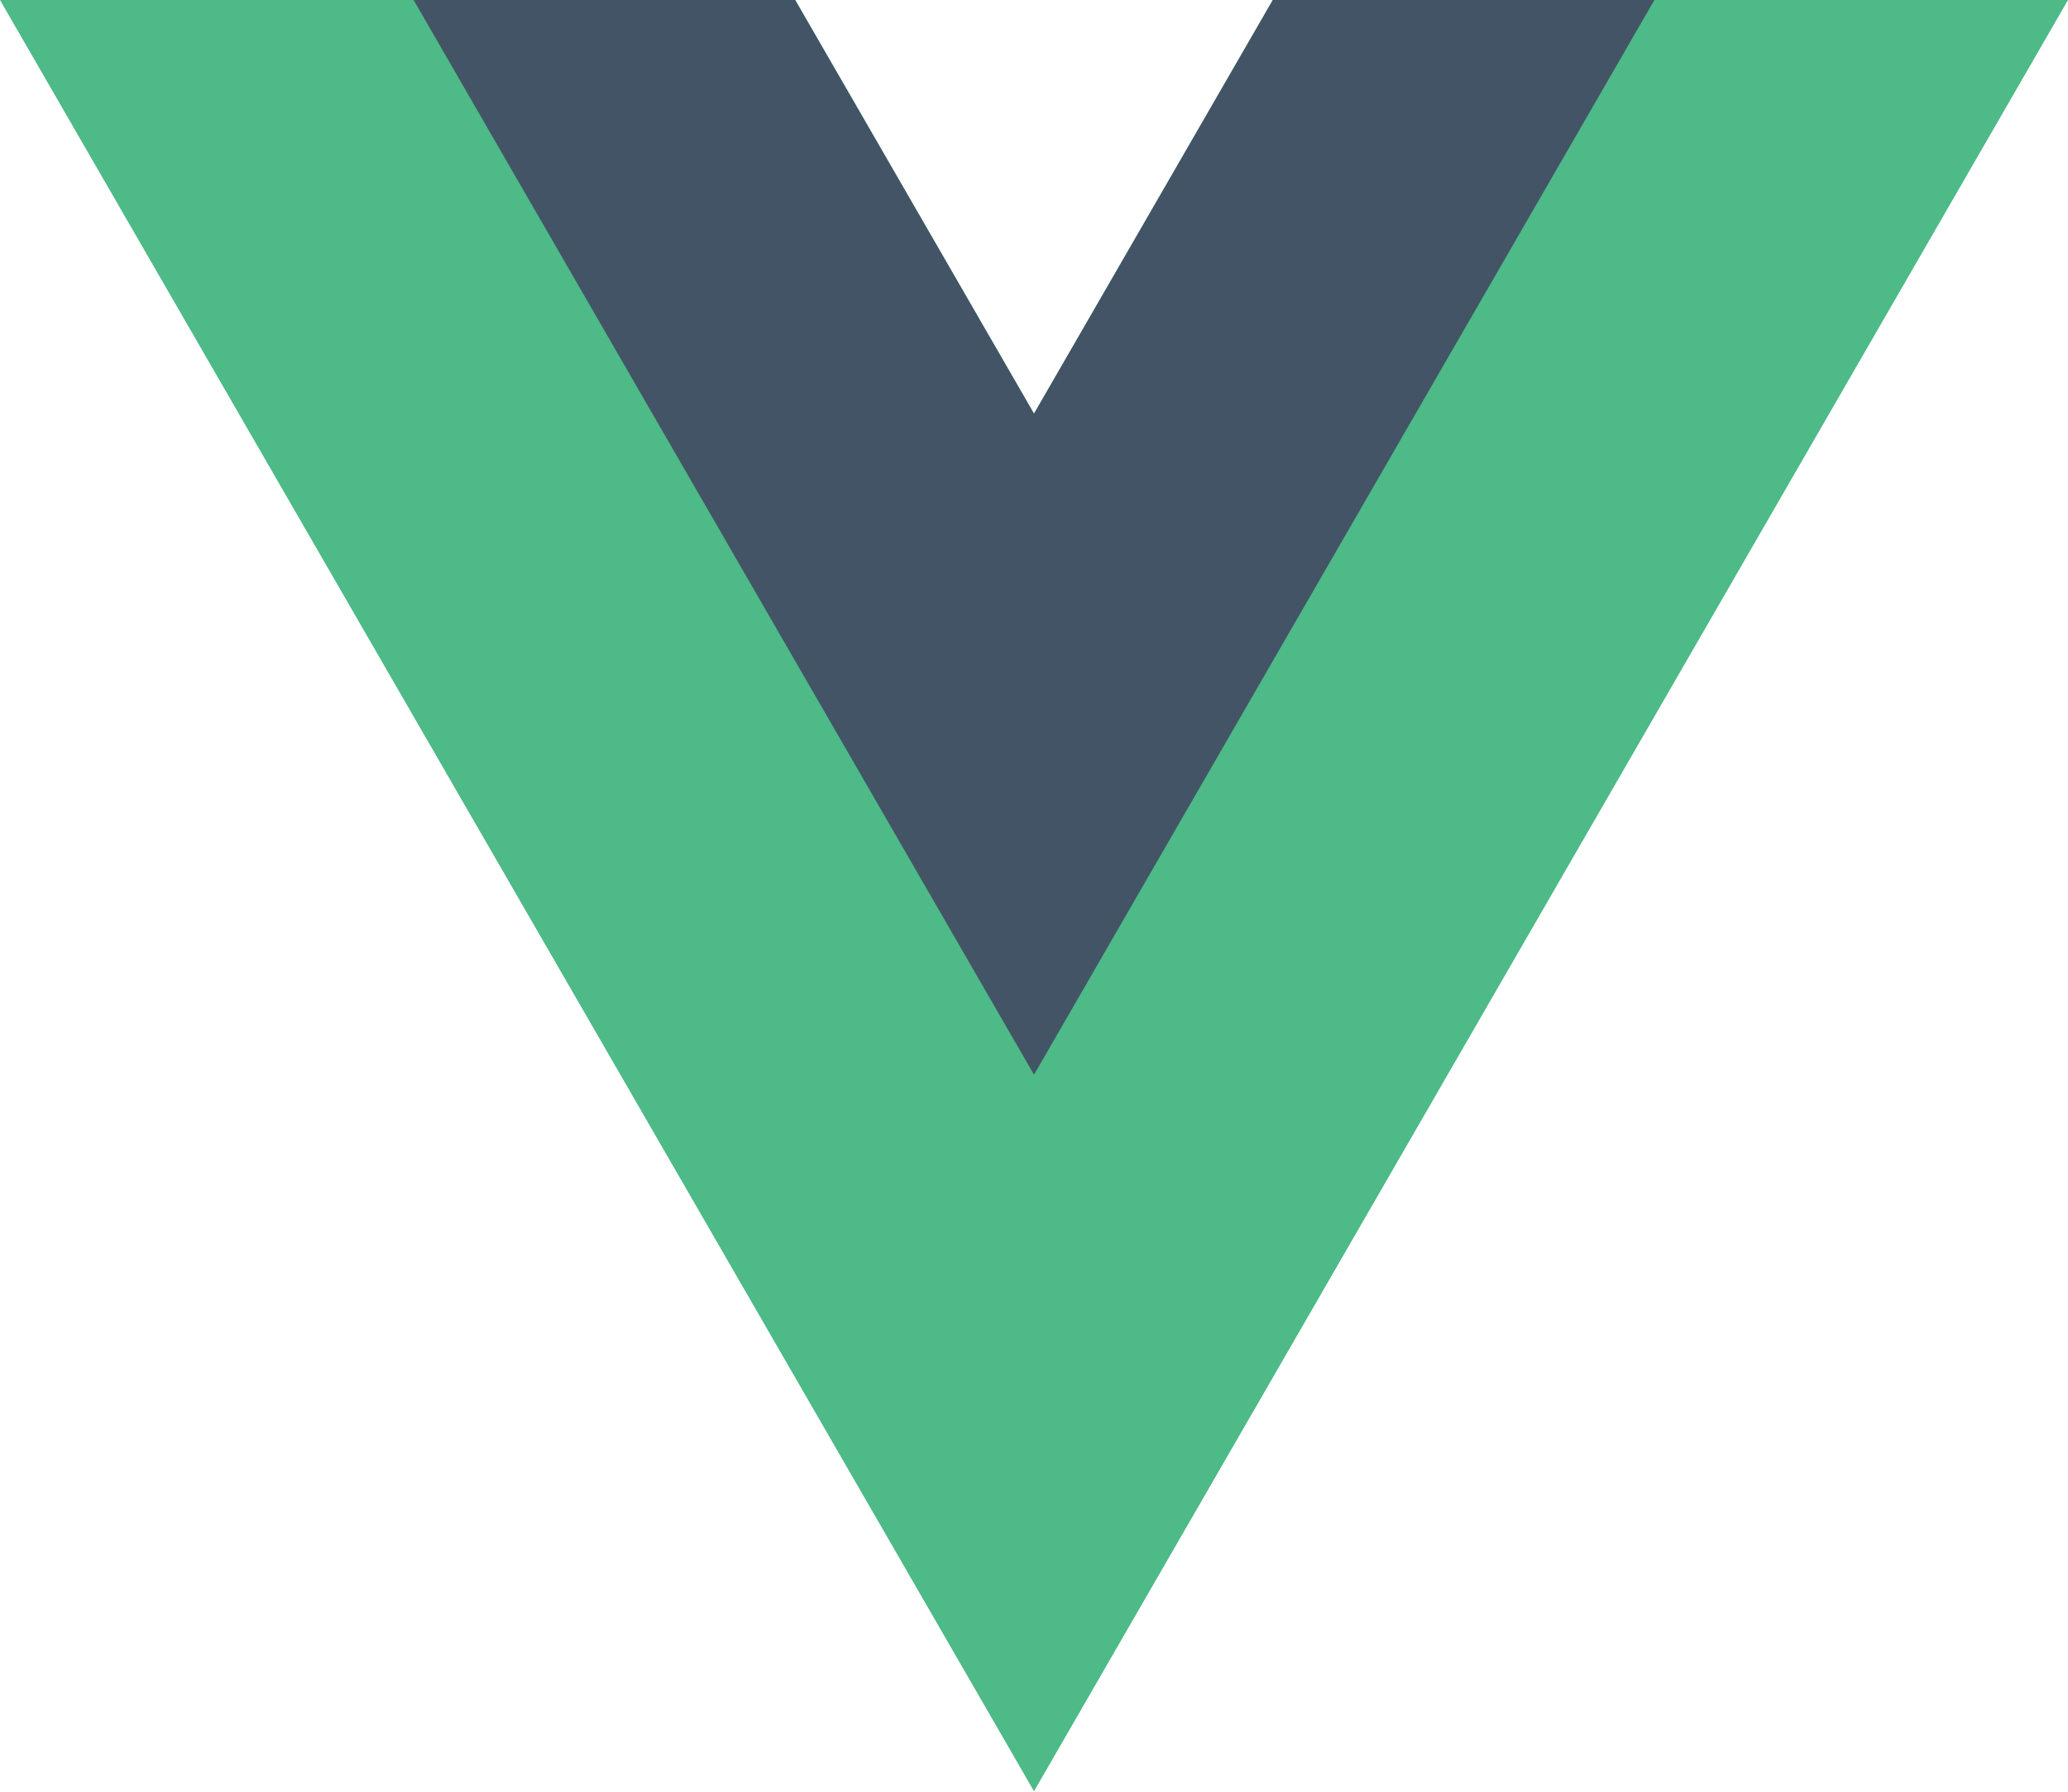
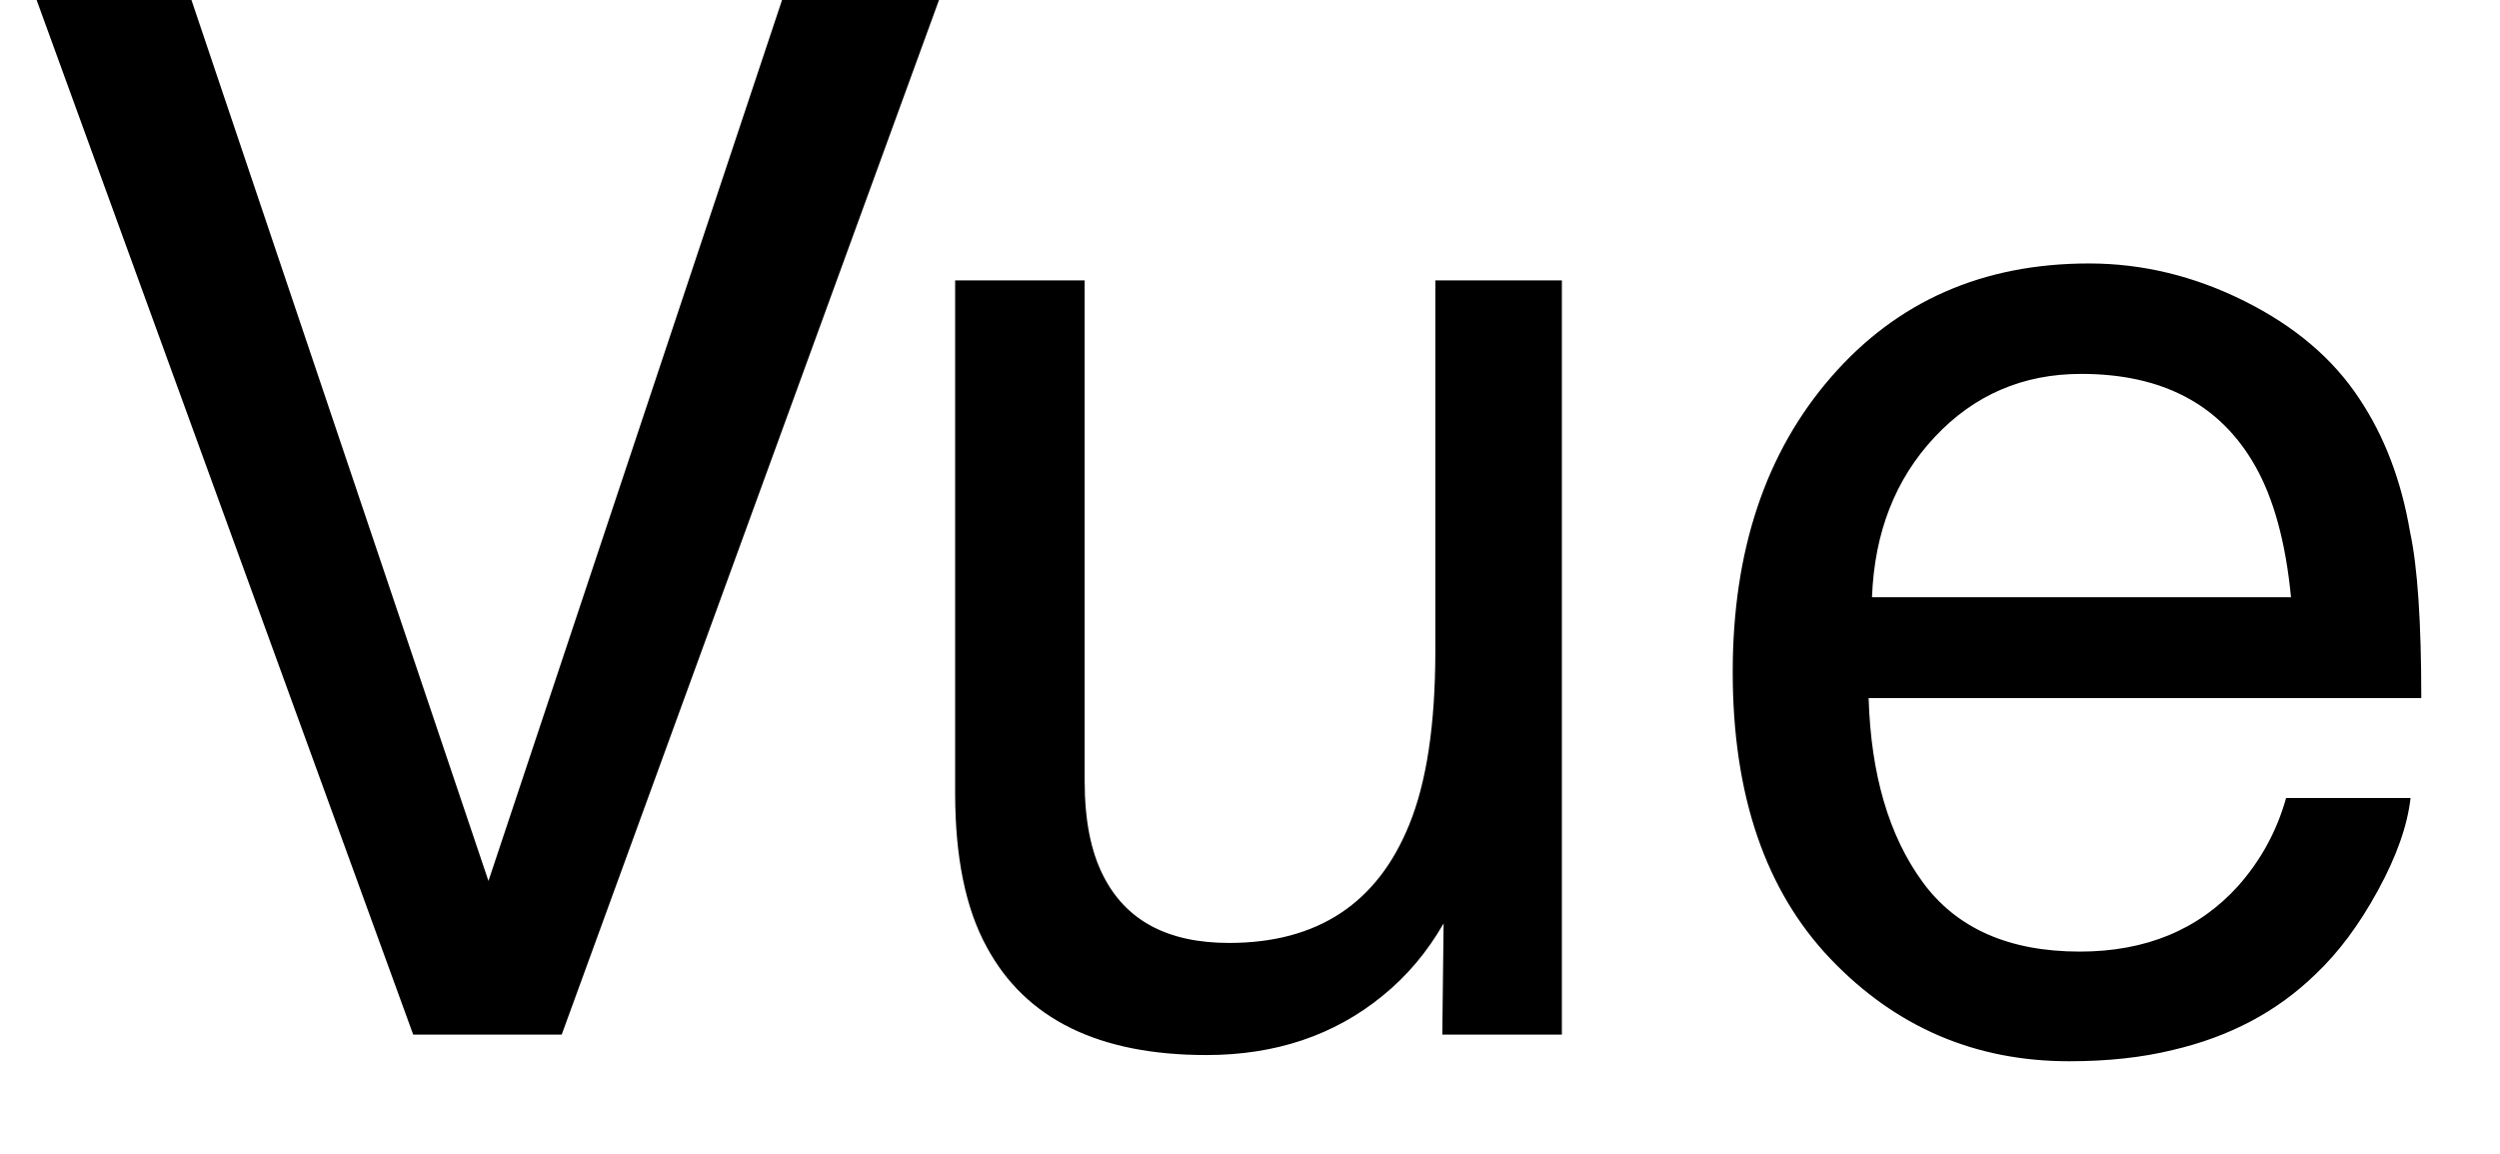
- <svg xmlns="http://www.w3.org/2000/svg" enable-background="new 0 0 2500 2165.1" viewBox="0 0 2500 2165.1">
-   <path d="m1538.7 0-288.7 500-288.7-500h-961.3l1250 2165.1 1250-2165.1z" fill="#4dba87" />
-   <path d="m1538.7 0-288.7 500-288.7-500h-461.3l750 1299 750-1299z" fill="#435466" />
+ <svg xmlns="http://www.w3.org/2000/svg" width="52pt" height="24pt" viewBox="0 0 52 24" version="1.1">
+   <g id="surface73">
+     <path style=" stroke:none;fill-rule:nonzero;fill:rgb(0%,0%,0%);fill-opacity:1;" d="M 3.984 0 L 10.164 18.324 L 16.273 0 L 19.539 0 L 11.688 21.52 L 8.598 21.52 L 0.762 0 Z M 22.57 5.832 L 22.57 16.246 C 22.57 17.047 22.695 17.699 22.953 18.207 C 23.422 19.145 24.293 19.613 25.574 19.613 C 27.41 19.613 28.66 18.793 29.324 17.152 C 29.684 16.273 29.867 15.07 29.867 13.535 L 29.867 5.832 L 32.5 5.832 L 32.5 21.52 L 30.012 21.52 L 30.039 19.207 C 29.699 19.801 29.273 20.305 28.766 20.715 C 27.762 21.535 26.539 21.945 25.105 21.945 C 22.867 21.945 21.344 21.199 20.535 19.703 C 20.094 18.902 19.875 17.832 19.875 16.496 L 19.875 5.832 Z M 43.469 5.48 C 44.582 5.48 45.66 5.742 46.703 6.262 C 47.75 6.785 48.547 7.461 49.094 8.293 C 49.621 9.082 49.969 10.004 50.148 11.059 C 50.305 11.781 50.383 12.934 50.383 14.52 L 38.883 14.52 C 38.93 16.109 39.305 17.387 40.008 18.348 C 40.711 19.309 41.801 19.793 43.277 19.793 C 44.652 19.793 45.75 19.336 46.57 18.43 C 47.039 17.902 47.375 17.293 47.57 16.598 L 50.16 16.598 C 50.094 17.176 49.867 17.816 49.48 18.523 C 49.094 19.23 48.664 19.809 48.184 20.262 C 47.383 21.043 46.391 21.566 45.211 21.84 C 44.574 21.996 43.859 22.074 43.055 22.074 C 41.102 22.074 39.449 21.367 38.09 19.945 C 36.734 18.523 36.055 16.535 36.055 13.977 C 36.055 11.457 36.738 9.41 38.105 7.84 C 39.473 6.266 41.258 5.48 43.469 5.48 Z M 47.672 12.422 C 47.562 11.281 47.312 10.367 46.922 9.684 C 46.199 8.414 44.996 7.777 43.305 7.777 C 42.094 7.777 41.078 8.215 40.258 9.09 C 39.438 9.965 39.004 11.074 38.953 12.422 Z M 0 -1.582 " />
+   </g>
</svg>
